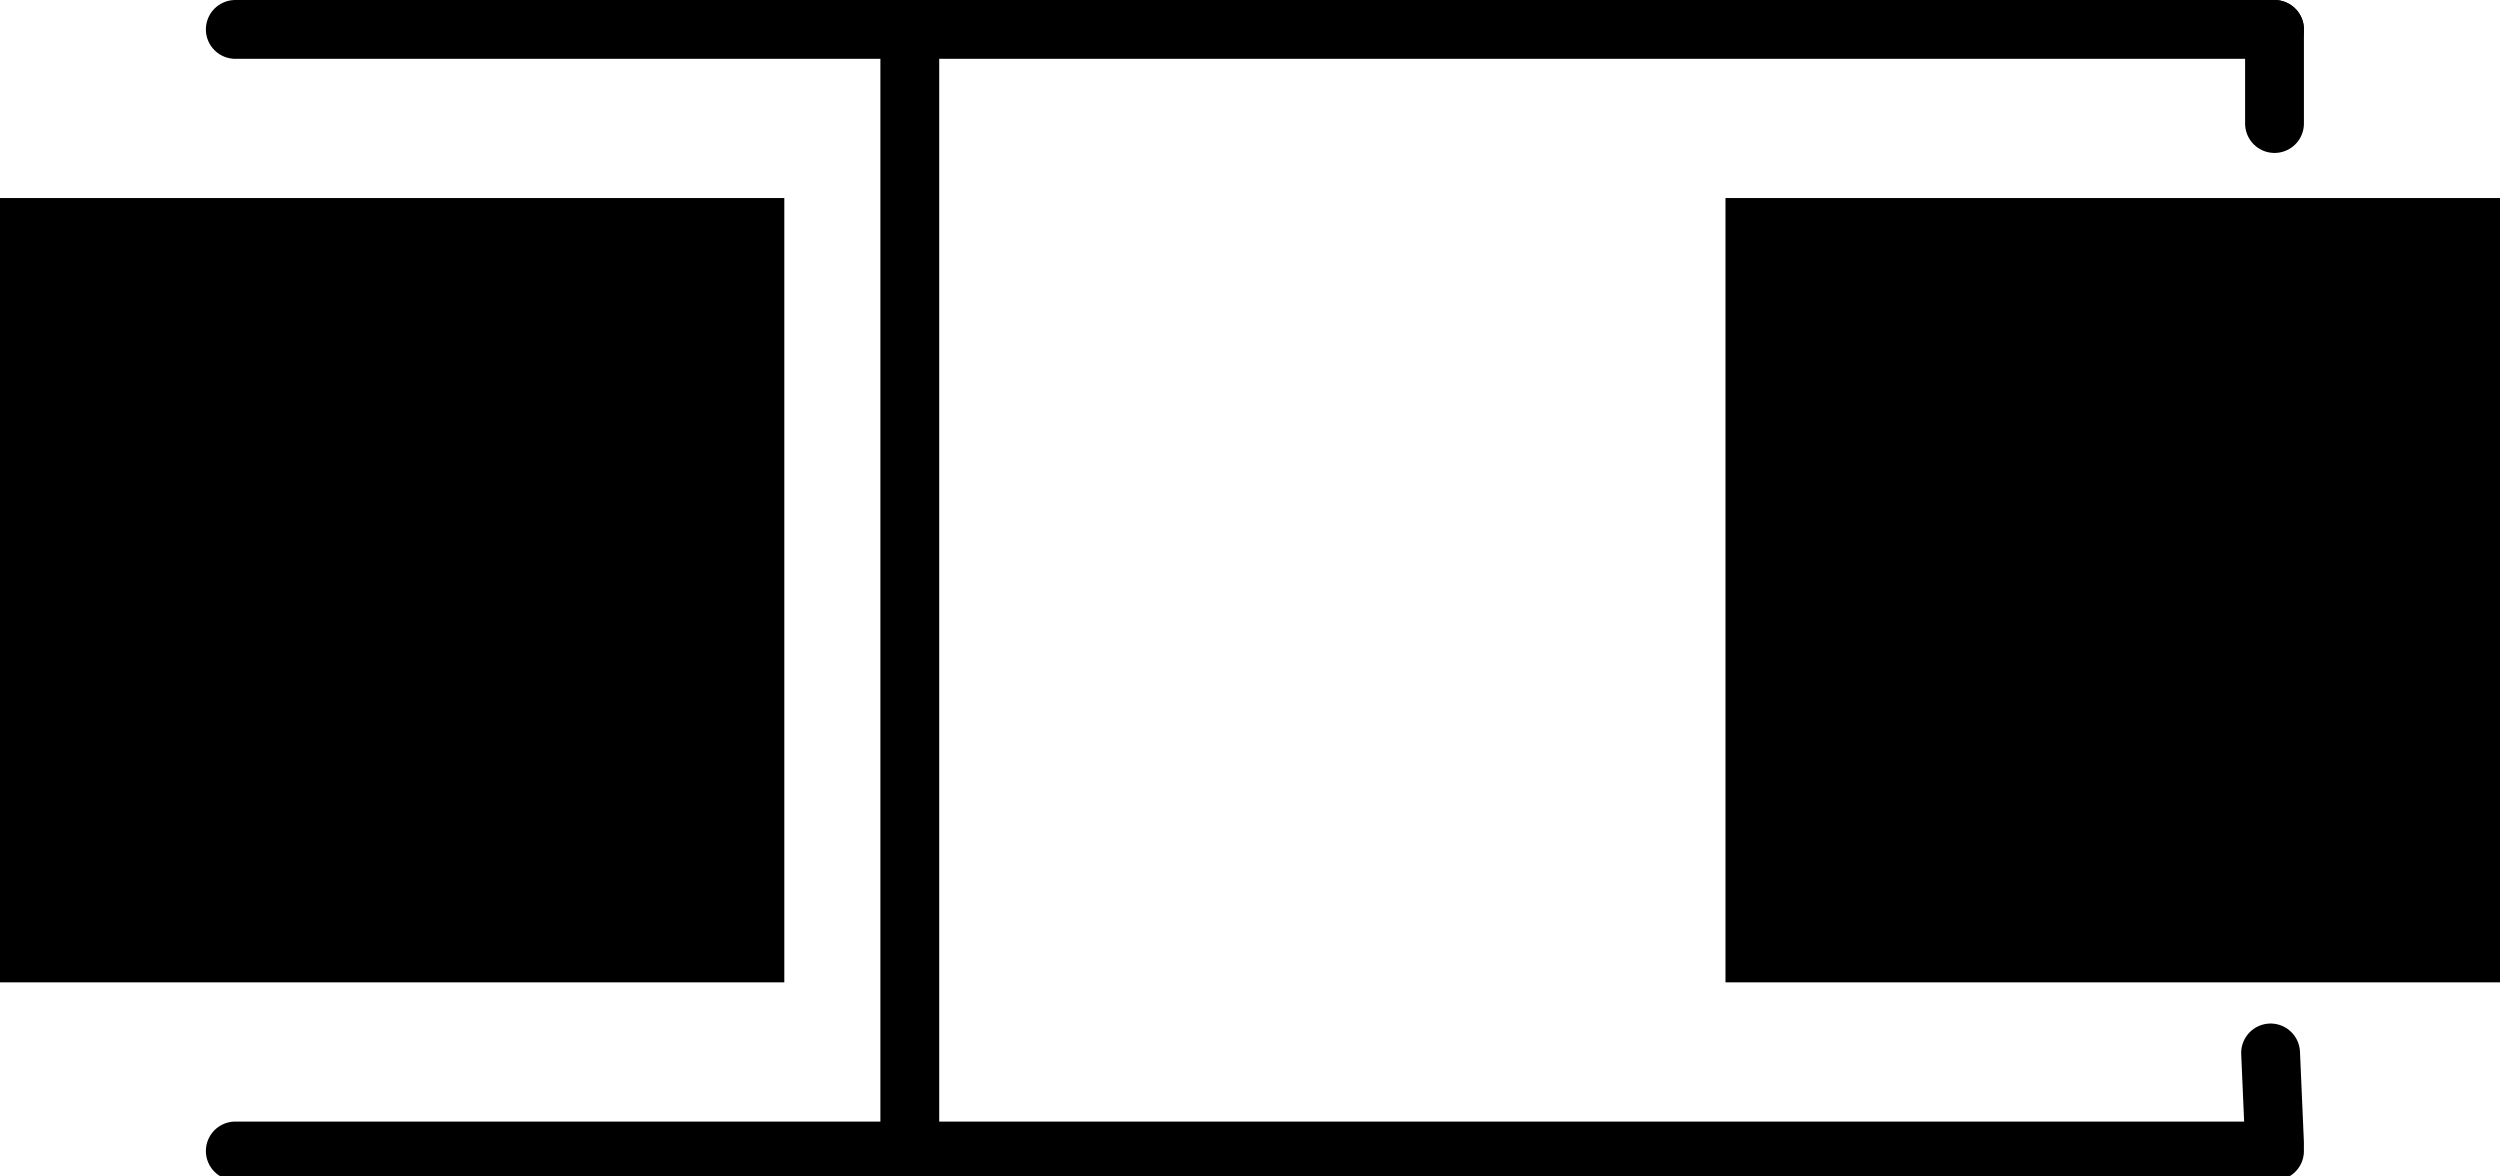
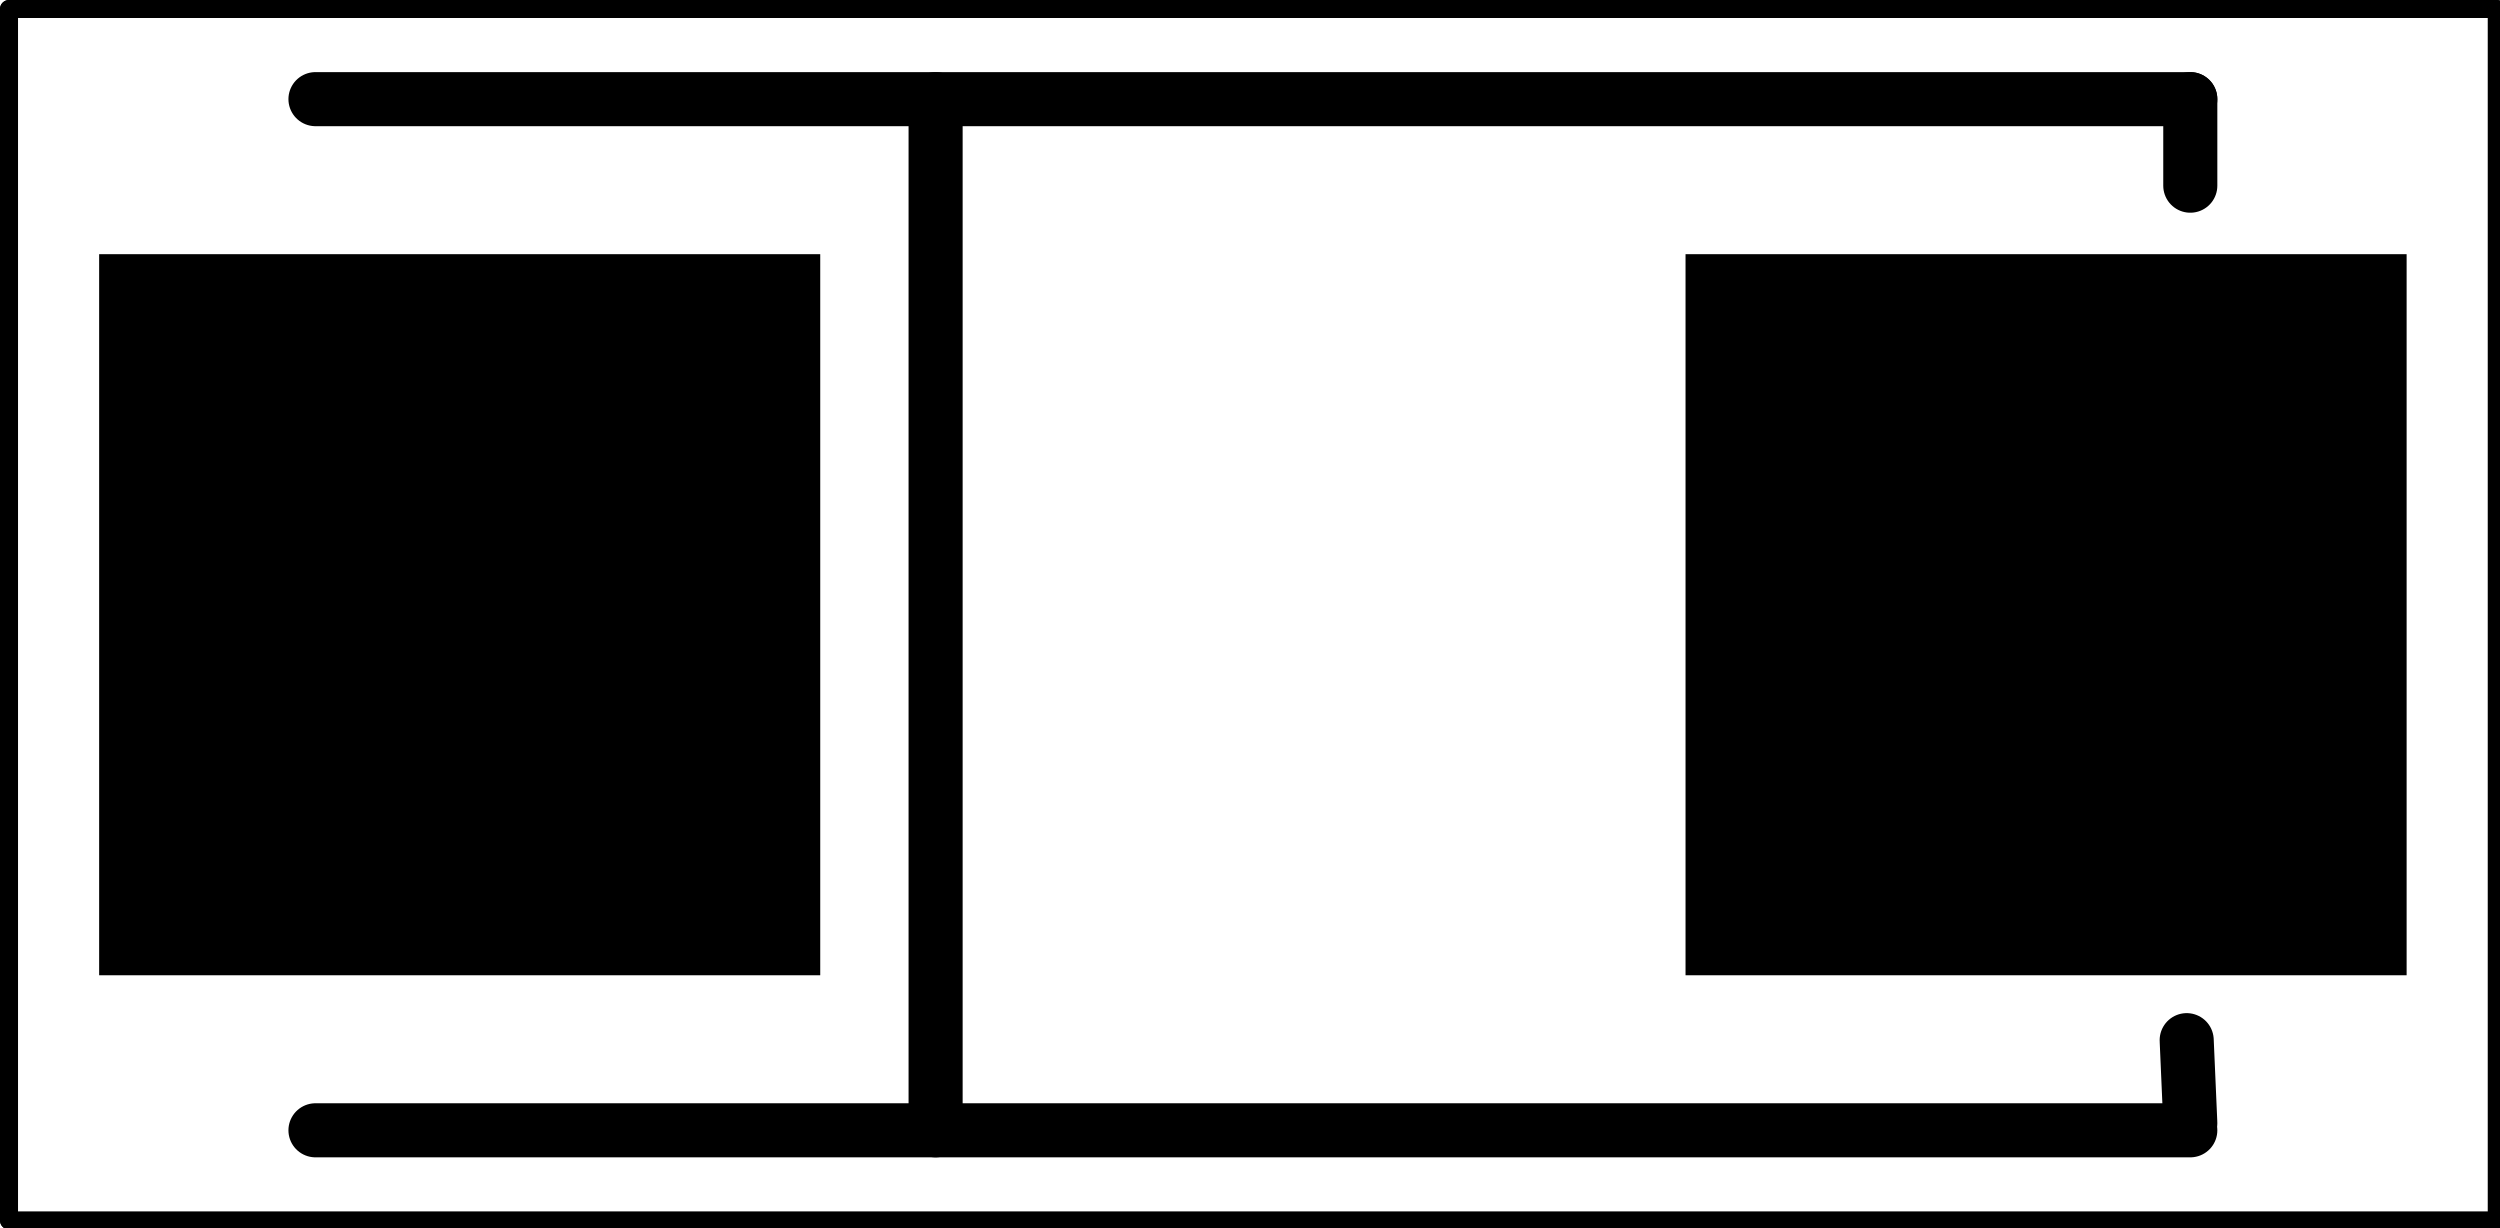
- <svg xmlns="http://www.w3.org/2000/svg" viewBox="0 0 6.375 2.997" width="100%" height="100%" preserveAspectRatio="xMidYMid meet">
+ <svg xmlns="http://www.w3.org/2000/svg" viewBox="0 0 6.934 3.404" width="100%" height="100%" preserveAspectRatio="xMidYMid meet">
  <g style="fill:#000000; fill-opacity:1;stroke:#000000; stroke-opacity:1; stroke-linecap:round; stroke-linejoin:round;" transform="translate(0 0) scale(1 1)">
-     <path style="fill:#000000; fill-opacity:1; stroke:none;fill-rule:evenodd;" d="M 6.4,0.505 6.4,2.505 4.4,2.505 4.4,0.505 Z" />
-     <path style="fill:#000000; fill-opacity:1; stroke:none;fill-rule:evenodd;" d="M 2,0.505 2,2.505 0,2.505 0,0.505 Z" />
+     <path style="fill:#000000; fill-opacity:1; stroke:none;fill-rule:evenodd;" d="M 6.675,0.705 6.675,2.705 4.675,2.705 4.675,0.705 Z" />
+     <path style="fill:#000000; fill-opacity:1; stroke:none;fill-rule:evenodd;" d="M 2.275,0.705 2.275,2.705 0.275,2.705 0.275,0.705 Z" />
  </g>
  <g style="fill:none; stroke:#000000; stroke-width:0.15; stroke-opacity:1; stroke-linecap:round; stroke-linejoin:round;">
-     <path d="M2.32 0.075 L2.32 2.935 " />
-     <path d="M0.6 0.075 L5.8 0.075 " />
-     <path d="M5.79 2.685 L5.8 2.915 " />
-     <path d="M5.8 0.075 L5.8 0.315 " />
-     <path d="M0.6 2.935 L5.8 2.935 " />
+     <path d="M2.595 0.275 L2.595 3.135 " />
+     <path d="M0.875 0.275 L6.075 0.275 " />
+     <path d="M6.065 2.885 L6.075 3.115 " />
+     <path d="M6.075 0.275 L6.075 0.515 " />
+     <path d="M0.875 3.135 L6.075 3.135 " />
+   </g>
+   <g style="fill:none; stroke:#000000; stroke-width:0.05; stroke-opacity:1; stroke-linecap:round; stroke-linejoin:round;">
+     <path d="M0.025 0.025 L6.925 0.025 " />
+     <path d="M6.925 0.025 L6.925 3.385 " />
+     <path d="M6.925 3.385 L0.025 3.385 " />
+     <path d="M0.025 3.385 L0.025 0.025 " />
  </g>
</svg>
